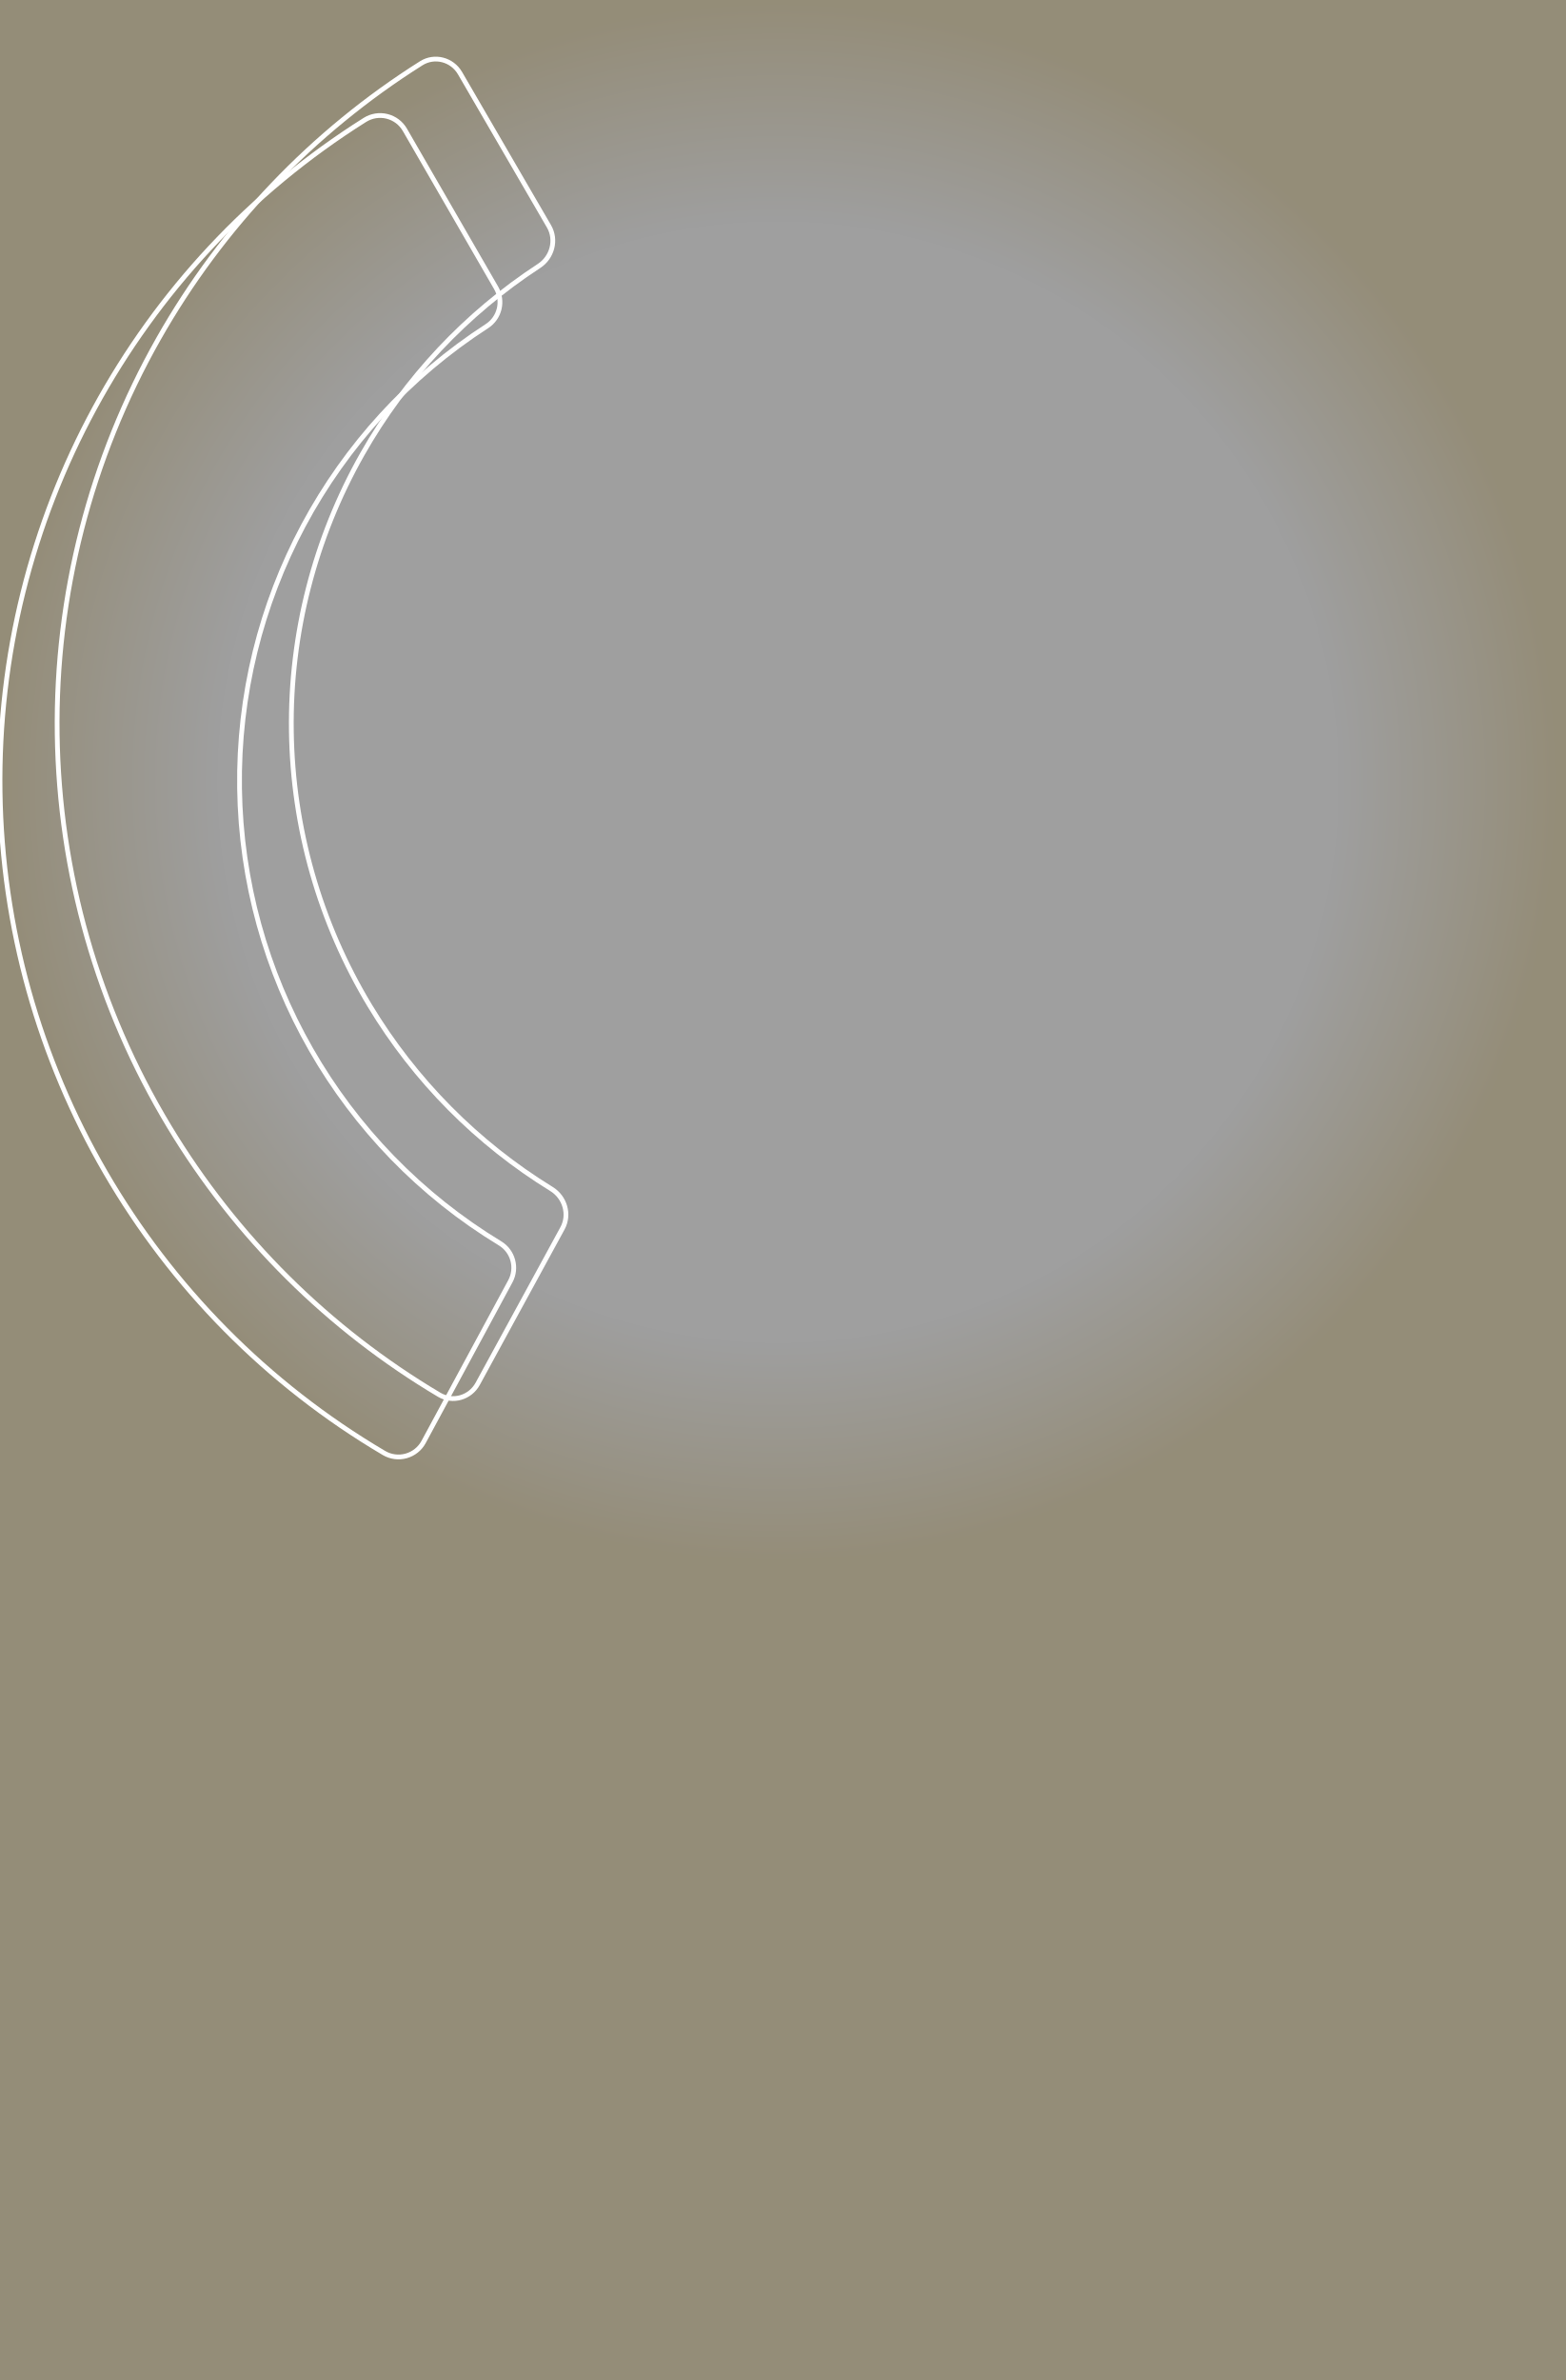
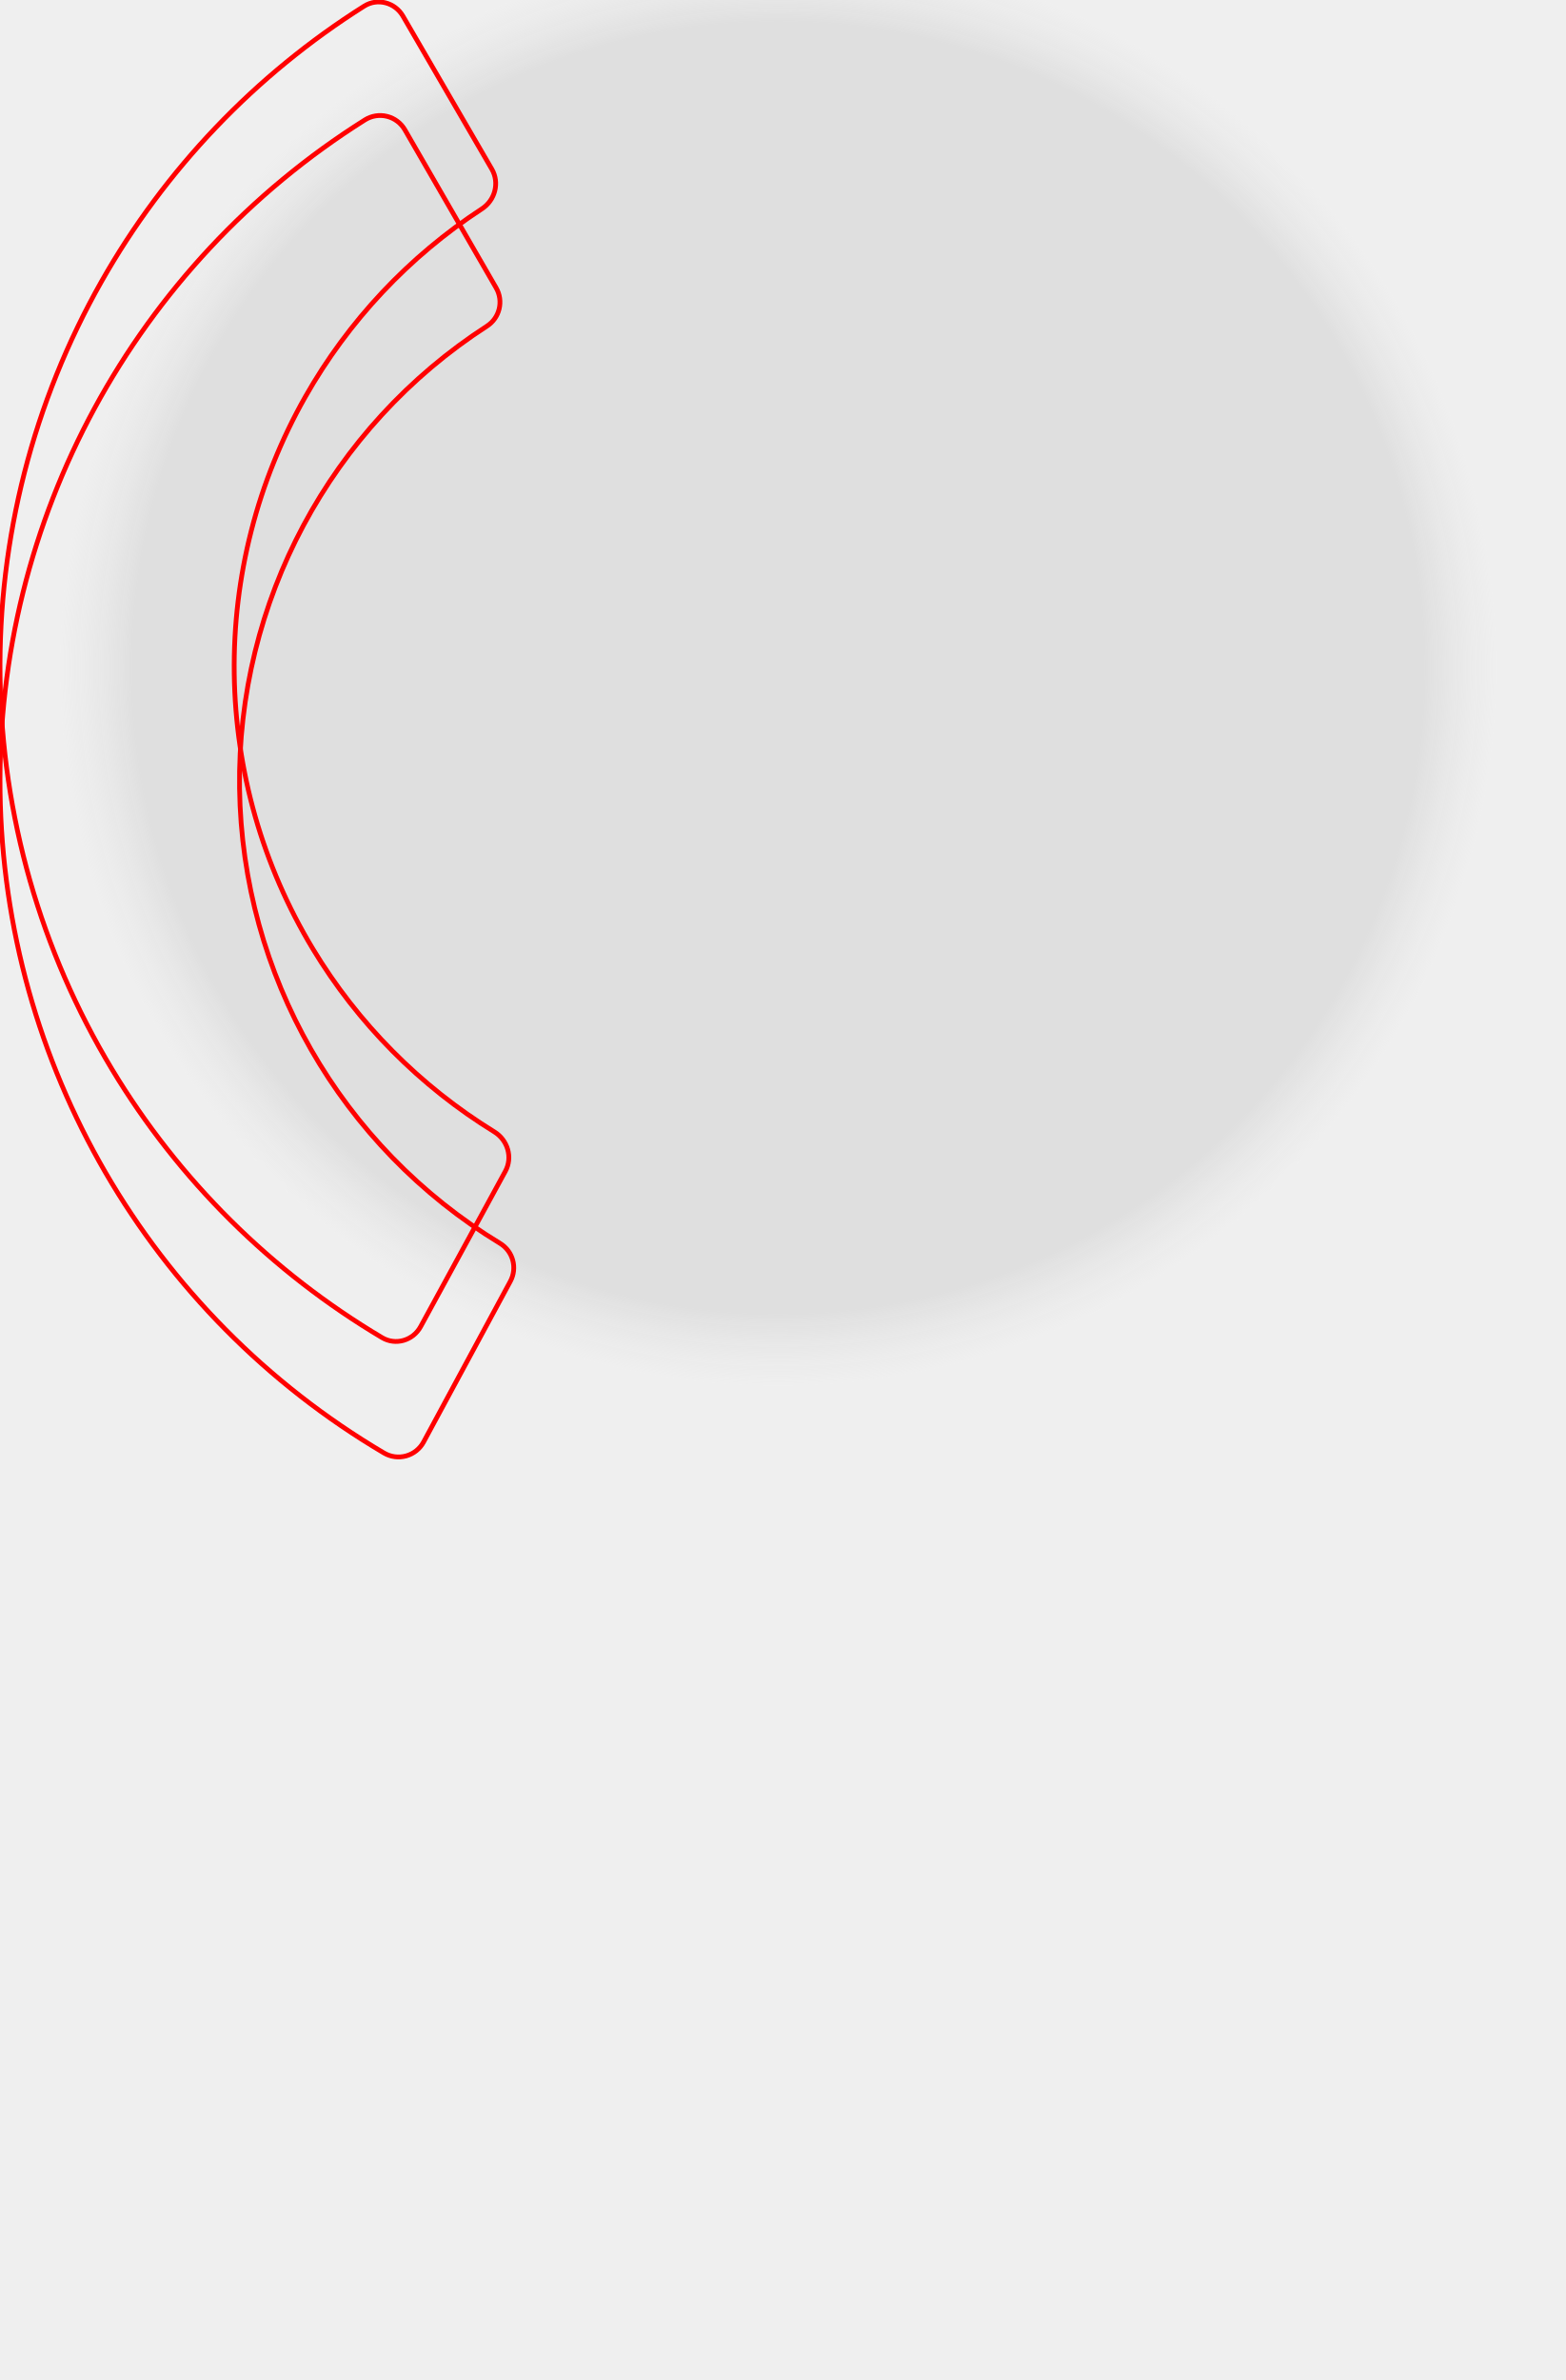
<svg xmlns="http://www.w3.org/2000/svg" width="329" height="500" viewBox="0 0 329 500" fill="none">
  <g>
    <rect x="0" y="0" width="329" height="500" fill="url(#paint0)" fill-opacity="0.5" />
  </g>
  <g stroke="#FFF">
-     <path d="M96.647 15.373C94.983 12.507 91.304 11.524 88.501 13.292C65.642 27.711 46.673 47.576 33.318 71.144C18.975 96.453 11.623 125.123 12.015 154.211C12.407 183.3 20.53 211.761 35.55 236.674C49.536 259.873 69.034 279.219 92.273 293.017C95.123 294.709 98.773 293.627 100.36 290.718L118.169 258.057C119.755 255.148 118.673 251.517 115.851 249.781C100.261 240.191 87.165 226.996 77.685 211.272C67.171 193.832 61.485 173.91 61.21 153.548C60.936 133.186 66.082 113.117 76.122 95.4C85.175 79.427 97.911 65.883 113.236 55.877C116.011 54.065 116.994 50.406 115.33 47.541L96.647 15.373Z" stroke="#FFF" fill-opacity="0.5" />
+     <path stroke="red" d="M84.647 3.372C82.983 0.507 79.304 -0.476 76.501 1.292C53.642 15.711 34.673 35.576 21.318 59.144C6.975 84.453 -0.377 113.123 0.015 142.211C0.407 171.3 8.53 199.761 23.55 224.674C37.536 247.873 57.034 267.219 80.273 281.017C83.123 282.709 86.773 281.627 88.36 278.718L106.169 246.057C107.755 243.148 106.673 239.517 103.851 237.781C88.261 228.191 75.165 214.996 65.685 199.272C55.171 181.832 49.485 161.91 49.21 141.548C48.936 121.186 54.083 101.117 64.122 83.4C73.175 67.427 85.911 53.883 101.236 43.877C104.011 42.065 104.994 38.406 103.33 35.541L84.647 3.372Z" fill-opacity="0.5" />
  </g>
-   <path stroke="#FFF" id="3" fill-opacity="0.5" class="recharts-sector" d="M 85.057,27.267     A6,6,0,0,0,76.666,25.188     A164,164,0,0,0,80.668,305.251     A6,6,0,0,0,88.996,302.933   L107.215,269.185       A6,6,0,0,0,105.047,261.205       A113.685,113.685,0,0,1,102.293,68.519       A6,6,0,0,0,104.233,60.48Z" />
+   <path stroke="red" cx="164" cy="164" id="3" fill-opacity="0.5" class="recharts-sector" d="M 85.057,27.267     A6,6,0,0,0,76.666,25.188     A164,164,0,0,0,80.668,305.251     A6,6,0,0,0,88.996,302.933   L107.215,269.185       A6,6,0,0,0,105.047,261.205       A113.685,113.685,0,0,1,102.293,68.519       A6,6,0,0,0,104.233,60.48Z" />
  <defs>
-     <radialGradient id="paint0" cx="0" cy="0" r="1" gradientUnits="userSpaceOnUse" gradientTransform="translate(163.486 164.514) rotate(90) scale(163.486)">
-       <stop offset="0.719" stop-color="#4D4D4D" />
-       <stop offset="1" stop-color="#382900" />
+     <radialGradient id="paint0" cx="0" cy="0" r="1" gradientUnits="userSpaceOnUse" gradientTransform="translate(163.486 140.514) rotate(90) scale(163.486)">
+       <stop offset="0.828" stop-color="#BFBFBF" stop-opacity="0.69" />
+       <stop offset="0.922" stop-color="#E4E4E4" stop-opacity="0.2" />
    </radialGradient>
  </defs>
</svg>
